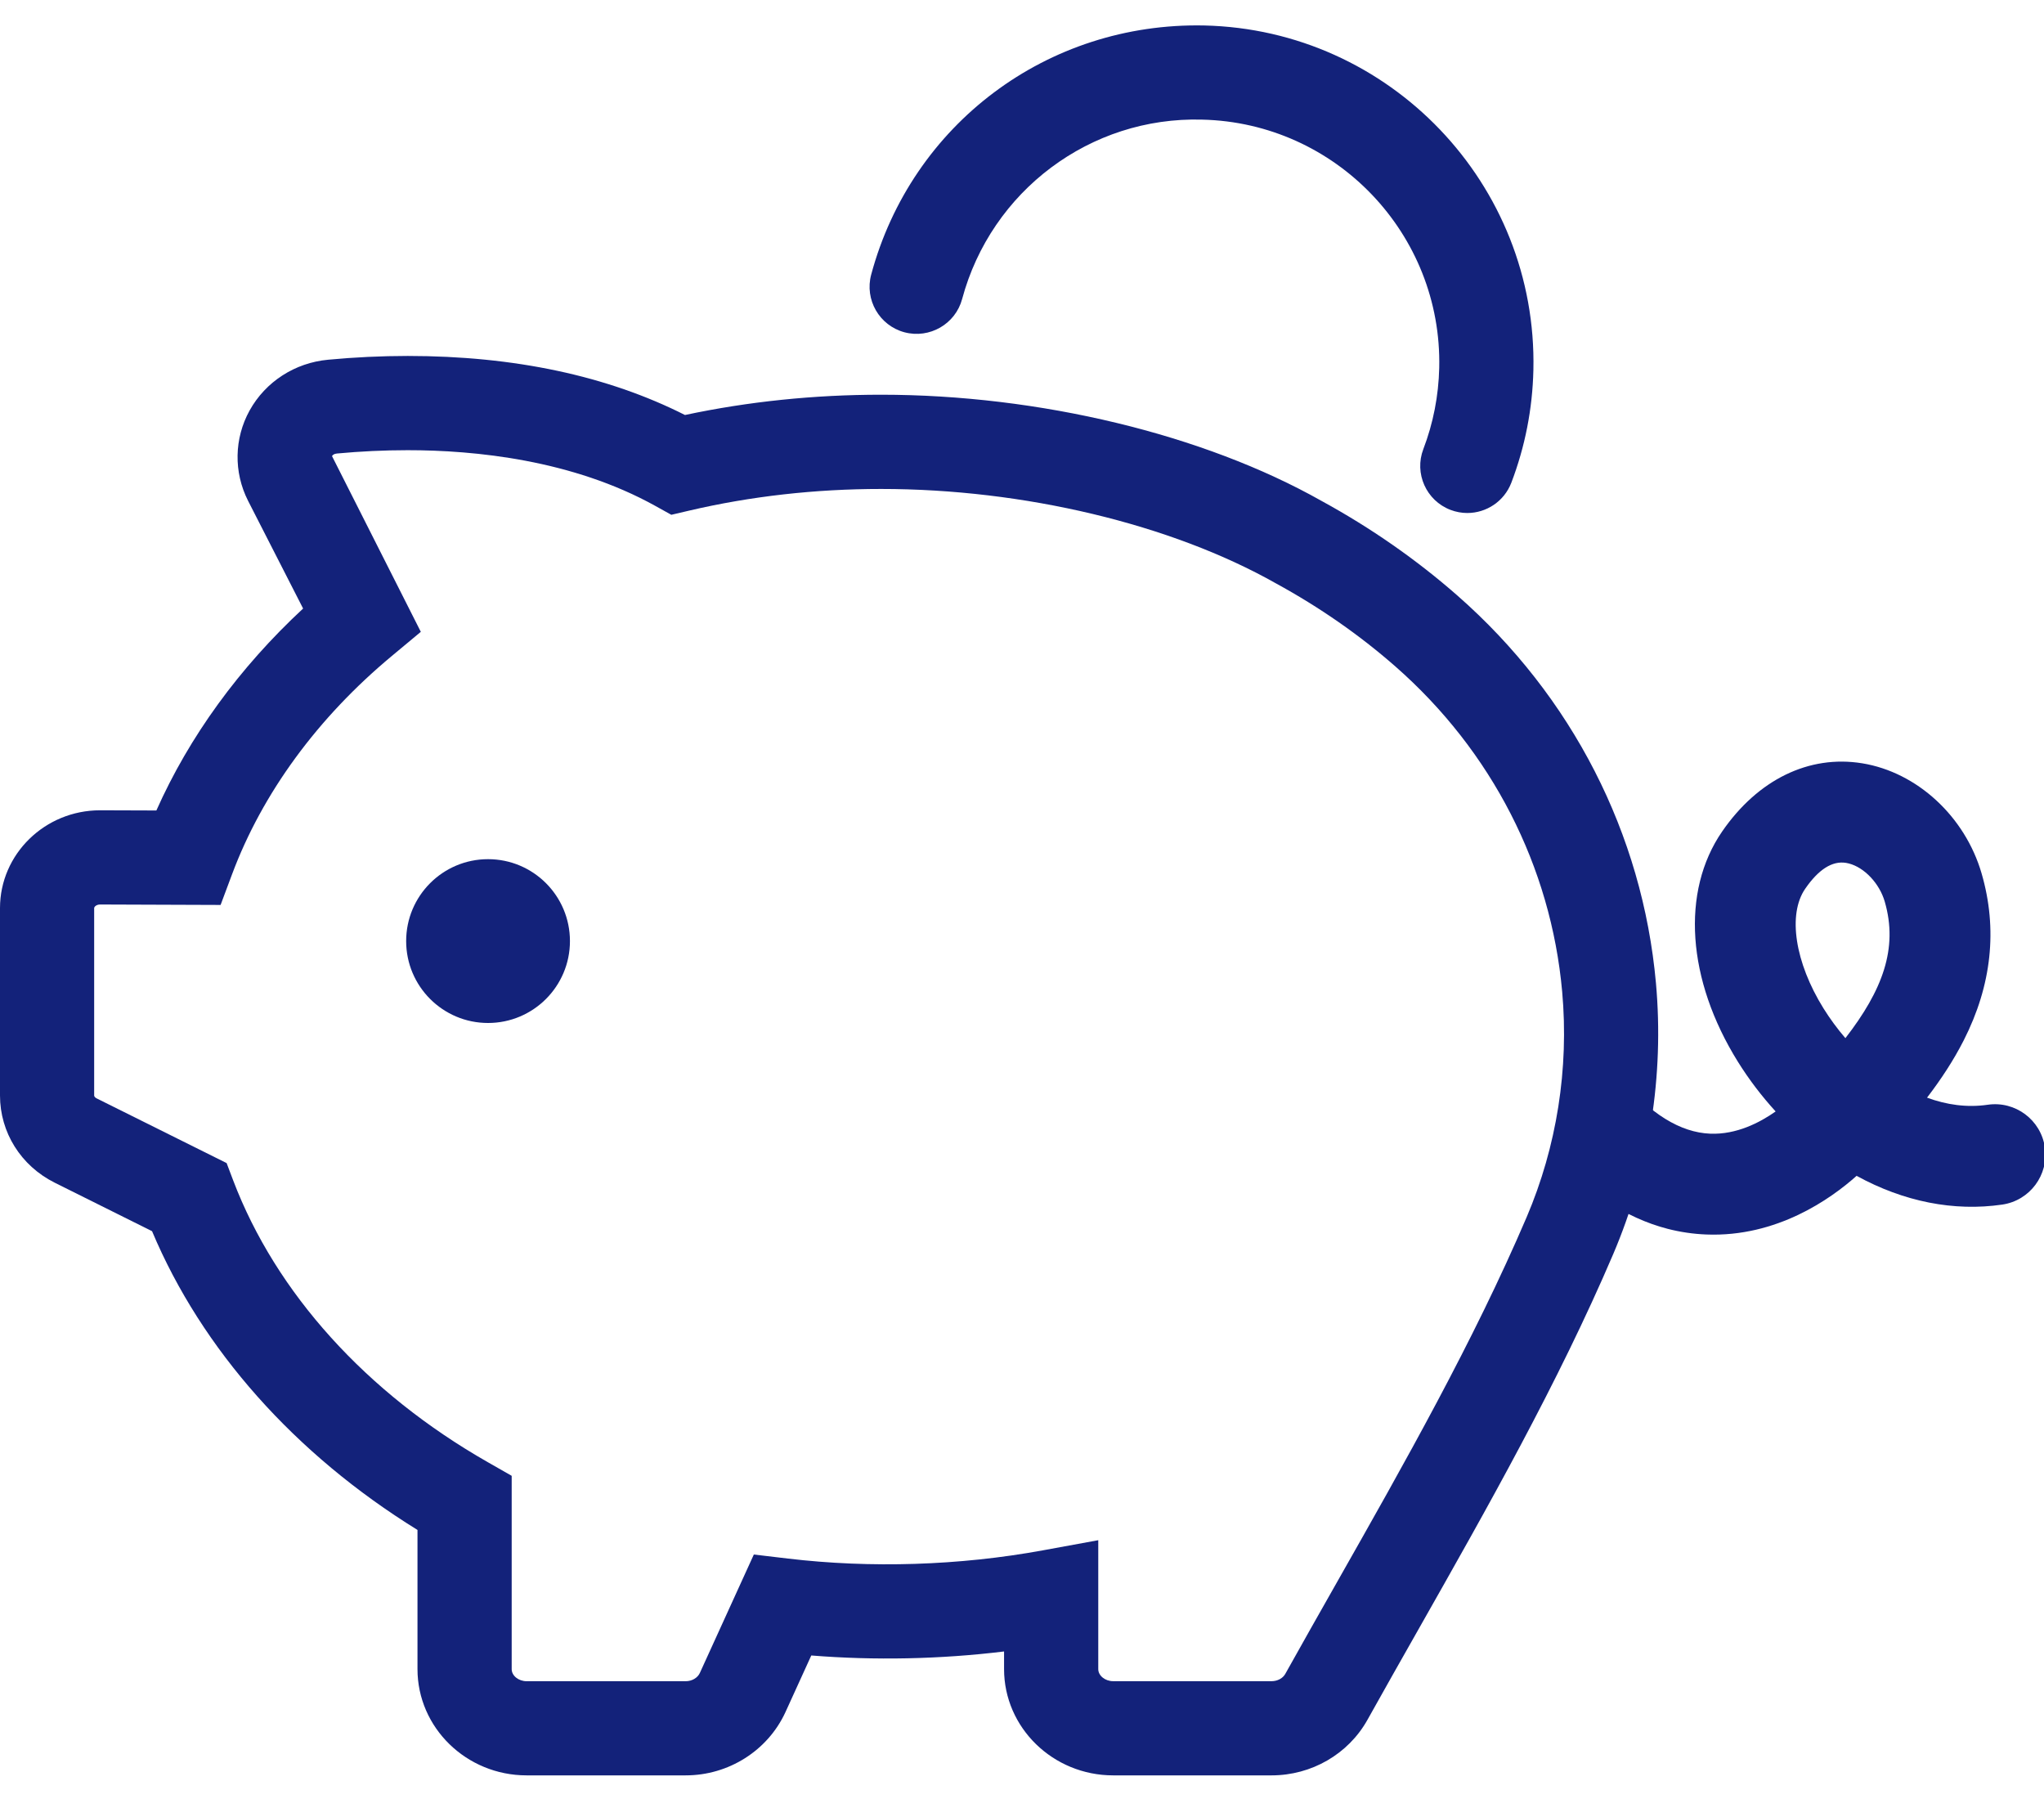
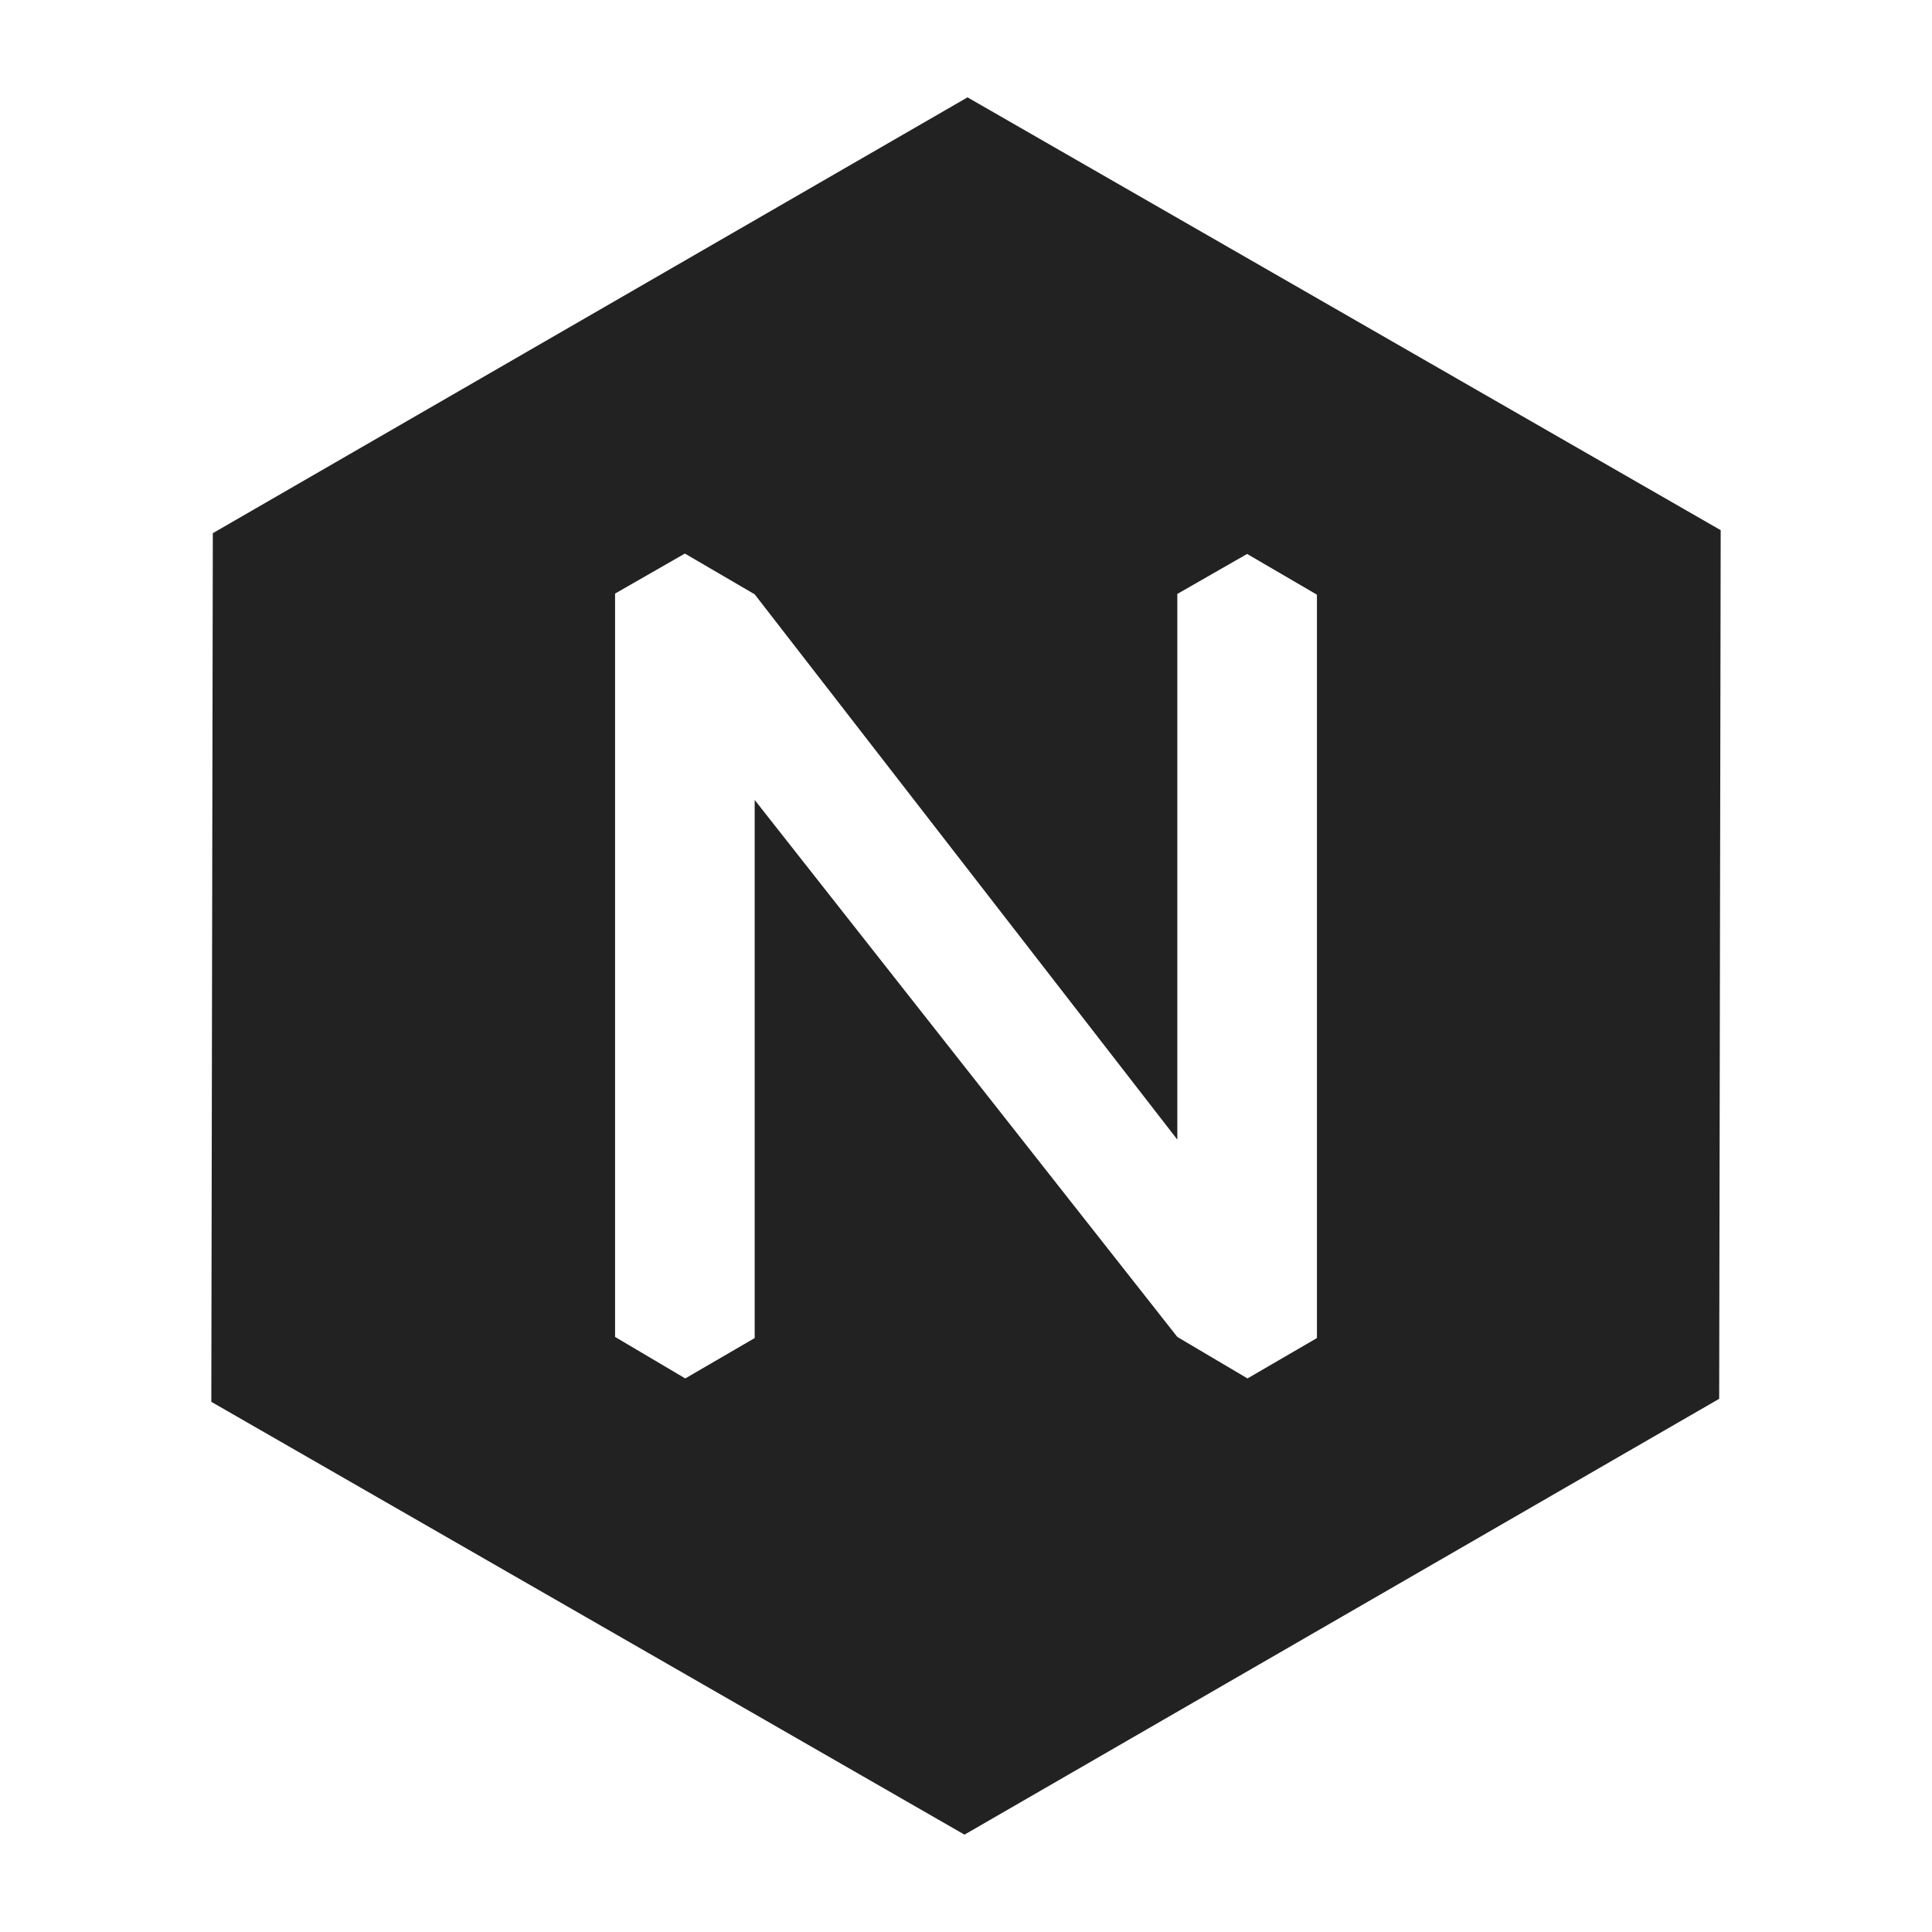
- <svg xmlns="http://www.w3.org/2000/svg" t="1567755526551" class="icon" viewBox="0 0 1164 1024" version="1.1" p-id="4133" width="72.75" height="64">
-   <defs>
-     <style type="text/css" />
-   </defs>
-   <path d="M724.112 1010.864h-90.194c-34.265 0-62.132-27.152-62.132-60.505v-10.046c-36.303 4.432-73.732 5.184-109.785 2.288l-14.745 32.336c-10.099 21.878-32.371 35.927-56.787 35.927h-90.588c-34.266 0-62.132-27.152-62.132-60.505v-79.238C167.931 827.99 114.879 768.307 86.584 701.01l-55.482-27.633C11.887 663.759 0 644.759 0 623.757v-106.711c0-30.709 25.561-55.679 56.966-55.679l32.085 0.107c18.714-42.059 47.206-81.258 83.563-114.986l-31.37-61.381c-8.258-16.302-7.9-35.463 0.894-51.371 9.063-16.374 25.793-27.187 44.758-28.921a486.347 486.347 0 0 1 45.276-2.144c60.631 0 113.681 11.296 157.903 33.621 36.036-7.668 73.554-11.546 111.697-11.546 89.98 0 183.714 22.593 250.744 60.434 27.973 15.265 54.16 33.479 77.485 53.963 65.206 57.198 105.37 135.56 113.021 220.661 4.701 52.604-3.718 105.959-24.363 154.31-31.388 73.392-71.712 144.515-110.715 213.314-9.813 17.32-19.626 34.587-29.243 51.854-10.921 19.5-31.835 31.584-54.589 31.584z m-98.684-133.898v73.392c0 3.735 3.896 6.882 8.508 6.882h90.194c3.324 0 6.364-1.609 7.776-4.111 9.67-17.32 19.518-34.712 29.403-52.14 38.287-67.494 77.844-137.294 108.051-207.916 17.178-40.217 24.184-84.636 20.252-128.446-6.416-71.301-40.146-137.061-94.984-185.161-20.377-17.874-43.292-33.818-68.138-47.367-59.683-33.694-143.568-53.695-224.718-53.695-37.537 0-74.34 4.146-109.391 12.352l-10.081 2.36-9.044-5.023c-47.261-26.258-102.797-31.763-141.084-31.763-13.316 0-26.883 0.643-40.307 1.895-1.733 0.161-2.467 0.893-2.788 1.483l50.567 100.044-16.481 13.727c-42.308 35.177-73.768 78.165-90.998 124.281l-6.543 17.499-68.512-0.251c-2.306-0.017-3.486 1.359-3.486 2.056v106.711c0 0.555 0.572 1.216 1.447 1.644l73.983 36.821 3.717 9.813c24.346 64.062 75.86 121.081 145.088 160.531l13.531 7.721v110.071c0 3.735 3.896 6.882 8.508 6.882h90.587c3.521 0 6.757-1.877 8.043-4.666l30.762-67.476 19.431 2.306c46.937 5.577 97.63 4.021 145.051-4.666l31.656-5.791z" fill="#13227a" p-id="4134" />
-   <path d="M277.931 535.832z m-46.635 0c0 25.755 20.879 46.635 46.635 46.635s46.635-20.879 46.635-46.635-20.879-46.635-46.635-46.635-46.635 20.879-46.635 46.635M835.596 292.096c-3.182 0-6.399-0.572-9.563-1.77-13.836-5.273-20.77-20.788-15.48-34.622 5.632-14.747 8.67-30.315 9.044-46.242 1.734-76.216-58.86-139.618-135.059-141.351-63.651-1.788-120.062 40.557-136.632 102.152-3.844 14.3-18.59 22.719-32.854 18.929-14.299-3.842-22.772-18.554-18.929-32.854 23.005-85.529 100.241-143.693 189.648-141.833 105.763 2.395 189.845 90.408 187.449 196.171-0.5 22.093-4.736 43.668-12.547 64.152-4.111 10.707-14.282 17.267-25.078 17.267z" fill="#13227a" p-id="4135" />
-   <path d="M914.592 683.699c11.286 7.51 23.008 12.866 35.138 15.986a104.521 104.521 0 0 0 21.999 3.217c40.143 1.57 70.854-20.276 85.55-33.402 26.874 14.734 55.426 20.391 82.958 16.368 15.693-2.294 26.558-16.876 24.264-32.573-2.293-15.698-16.871-26.562-32.573-24.268-11.785 1.721-23.46 0.039-34.535-4.041 7.884-10.306 15.046-21.141 20.883-32.612 15.962-31.386 19.397-63.352 10.206-94.995-9.412-32.48-36.759-57.704-68.054-62.777-30.284-4.904-59.349 9.266-79.756 38.894-23.492 34.159-20.05 84.356 8.984 131.003a194.281 194.281 0 0 0 21.521 28.338c-8.985 6.342-22.313 13.247-37.209 12.664-17.068-0.665-34.261-11.308-51.128-31.588m128.063-22.807a138.209 138.209 0 0 1-12.476-16.963c-16.269-26.14-20.456-53.507-10.434-68.082 7.615-11.056 15.439-16.02 23.251-14.754 0.536 0.086 1.074 0.199 1.612 0.337 8.829 2.271 17.431 11.298 20.457 21.738 7.749 26.688-1.371 50.564-22.411 77.723z" fill="#13227a" p-id="4136" />
+ <svg xmlns="http://www.w3.org/2000/svg" xml:space="preserve" enable-background="new 0 0 512 512" viewBox="0 0 512 512" height="512px" width="512px" y="0px" x="0px" id="NexT" version="1.1">
+   <defs id="defs3388" />
+   <path style="fill:#222222;fill-opacity:1" id="path3384" d="M 256.4,25.8 56.4,141.3 56,371.5 255.6,486.2 455.6,370.7 456,140.5 Z m 92.6,328.8 -18.4,10.7 -18.6,-11 0,0 -112,-142.3 0,142.6 -18.4,10.7 -18.6,-11 0,-197 18.5,-10.6 18.5,10.8 0,0 112,144.5 0,-144.6 18.5,-10.6 18.5,10.8 z" />
</svg>
